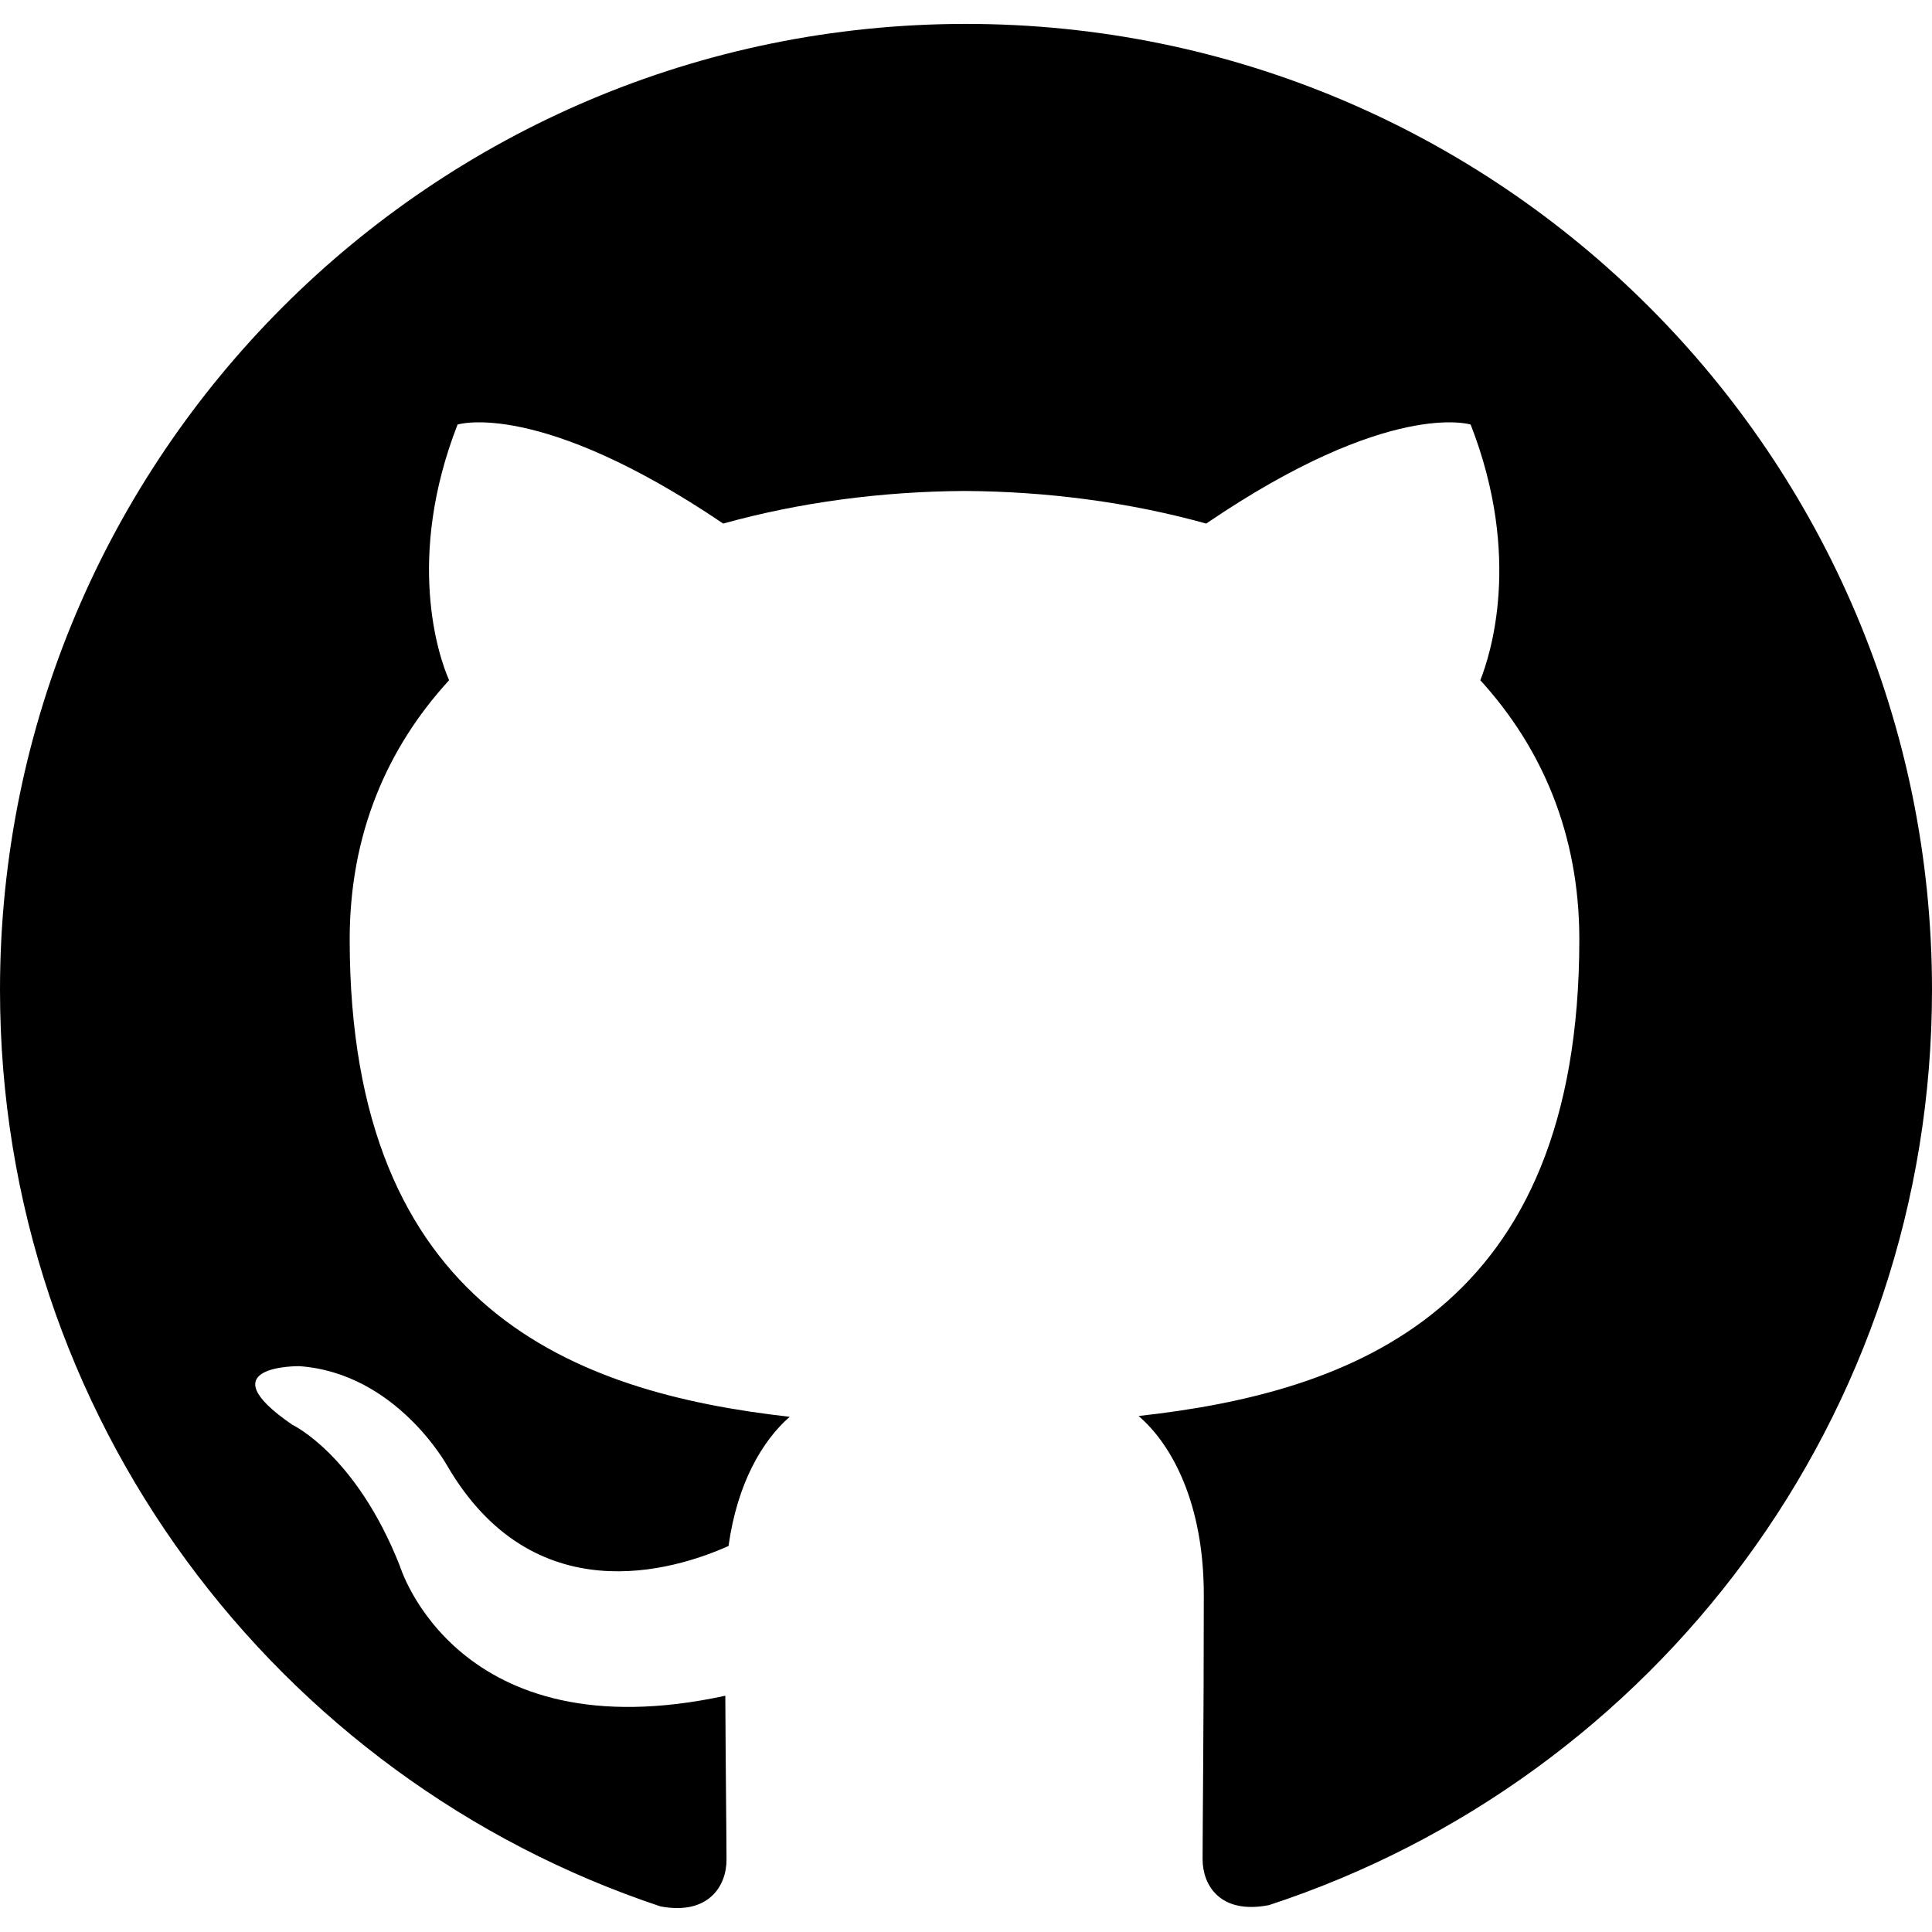
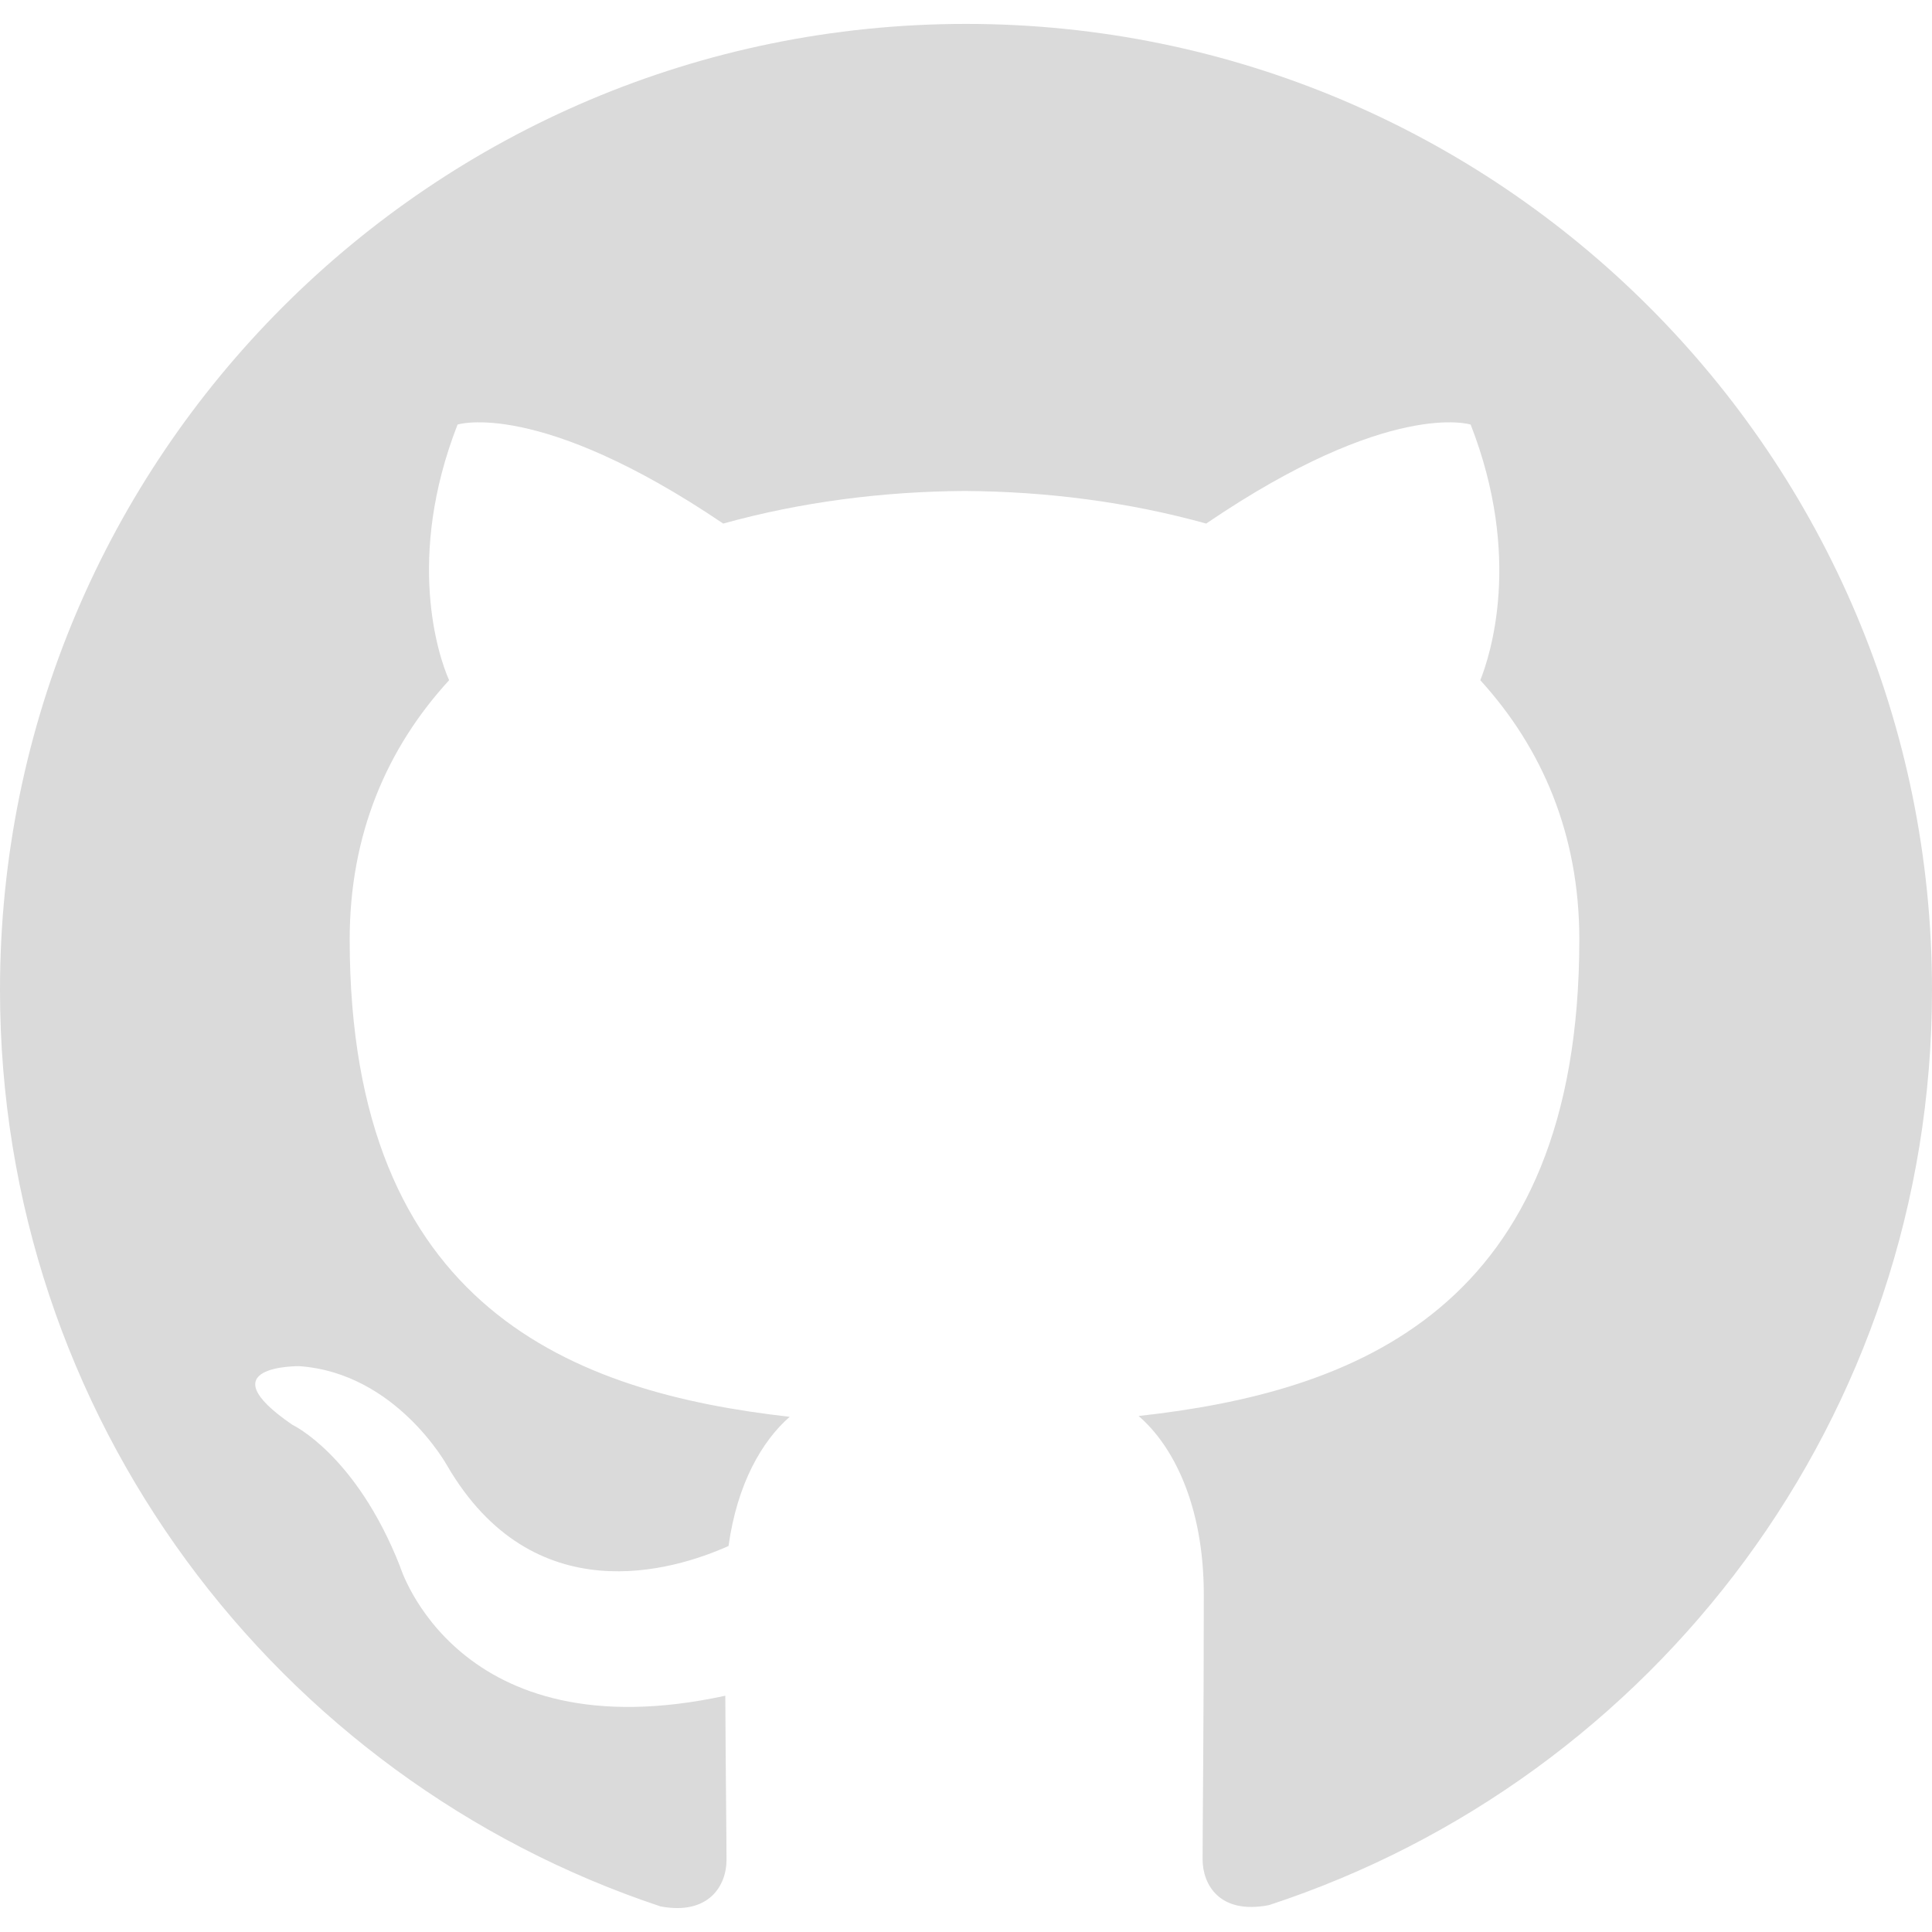
- <svg xmlns="http://www.w3.org/2000/svg" aria-labelledby="simpleicons-github-icon" role="img" viewBox="0 0 24 24">
+ <svg xmlns="http://www.w3.org/2000/svg" fill="#dadada" aria-labelledby="simpleicons-github-icon" role="img" viewBox="0 0 24 24">
  <path d="M12 .297c-6.63 0-12 5.373-12 12 0 5.303 3.438 9.8 8.205 11.385.6.113.82-.258.82-.577 0-.285-.01-1.04-.015-2.04-3.338.724-4.042-1.61-4.042-1.61C4.422 18.07 3.633 17.7 3.633 17.7c-1.087-.744.084-.729.084-.729 1.205.084 1.838 1.236 1.838 1.236 1.07 1.835 2.809 1.305 3.495.998.108-.776.417-1.305.76-1.605-2.665-.3-5.466-1.332-5.466-5.93 0-1.31.465-2.38 1.235-3.22-.135-.303-.54-1.523.105-3.176 0 0 1.005-.322 3.3 1.23.96-.267 1.98-.399 3-.405 1.02.006 2.04.138 3 .405 2.28-1.552 3.285-1.23 3.285-1.23.645 1.653.24 2.873.12 3.176.765.84 1.23 1.91 1.23 3.22 0 4.61-2.805 5.625-5.475 5.92.42.36.81 1.096.81 2.22 0 1.606-.015 2.896-.015 3.286 0 .315.21.69.825.57C20.565 22.092 24 17.592 24 12.297c0-6.627-5.373-12-12-12" />
</svg>
